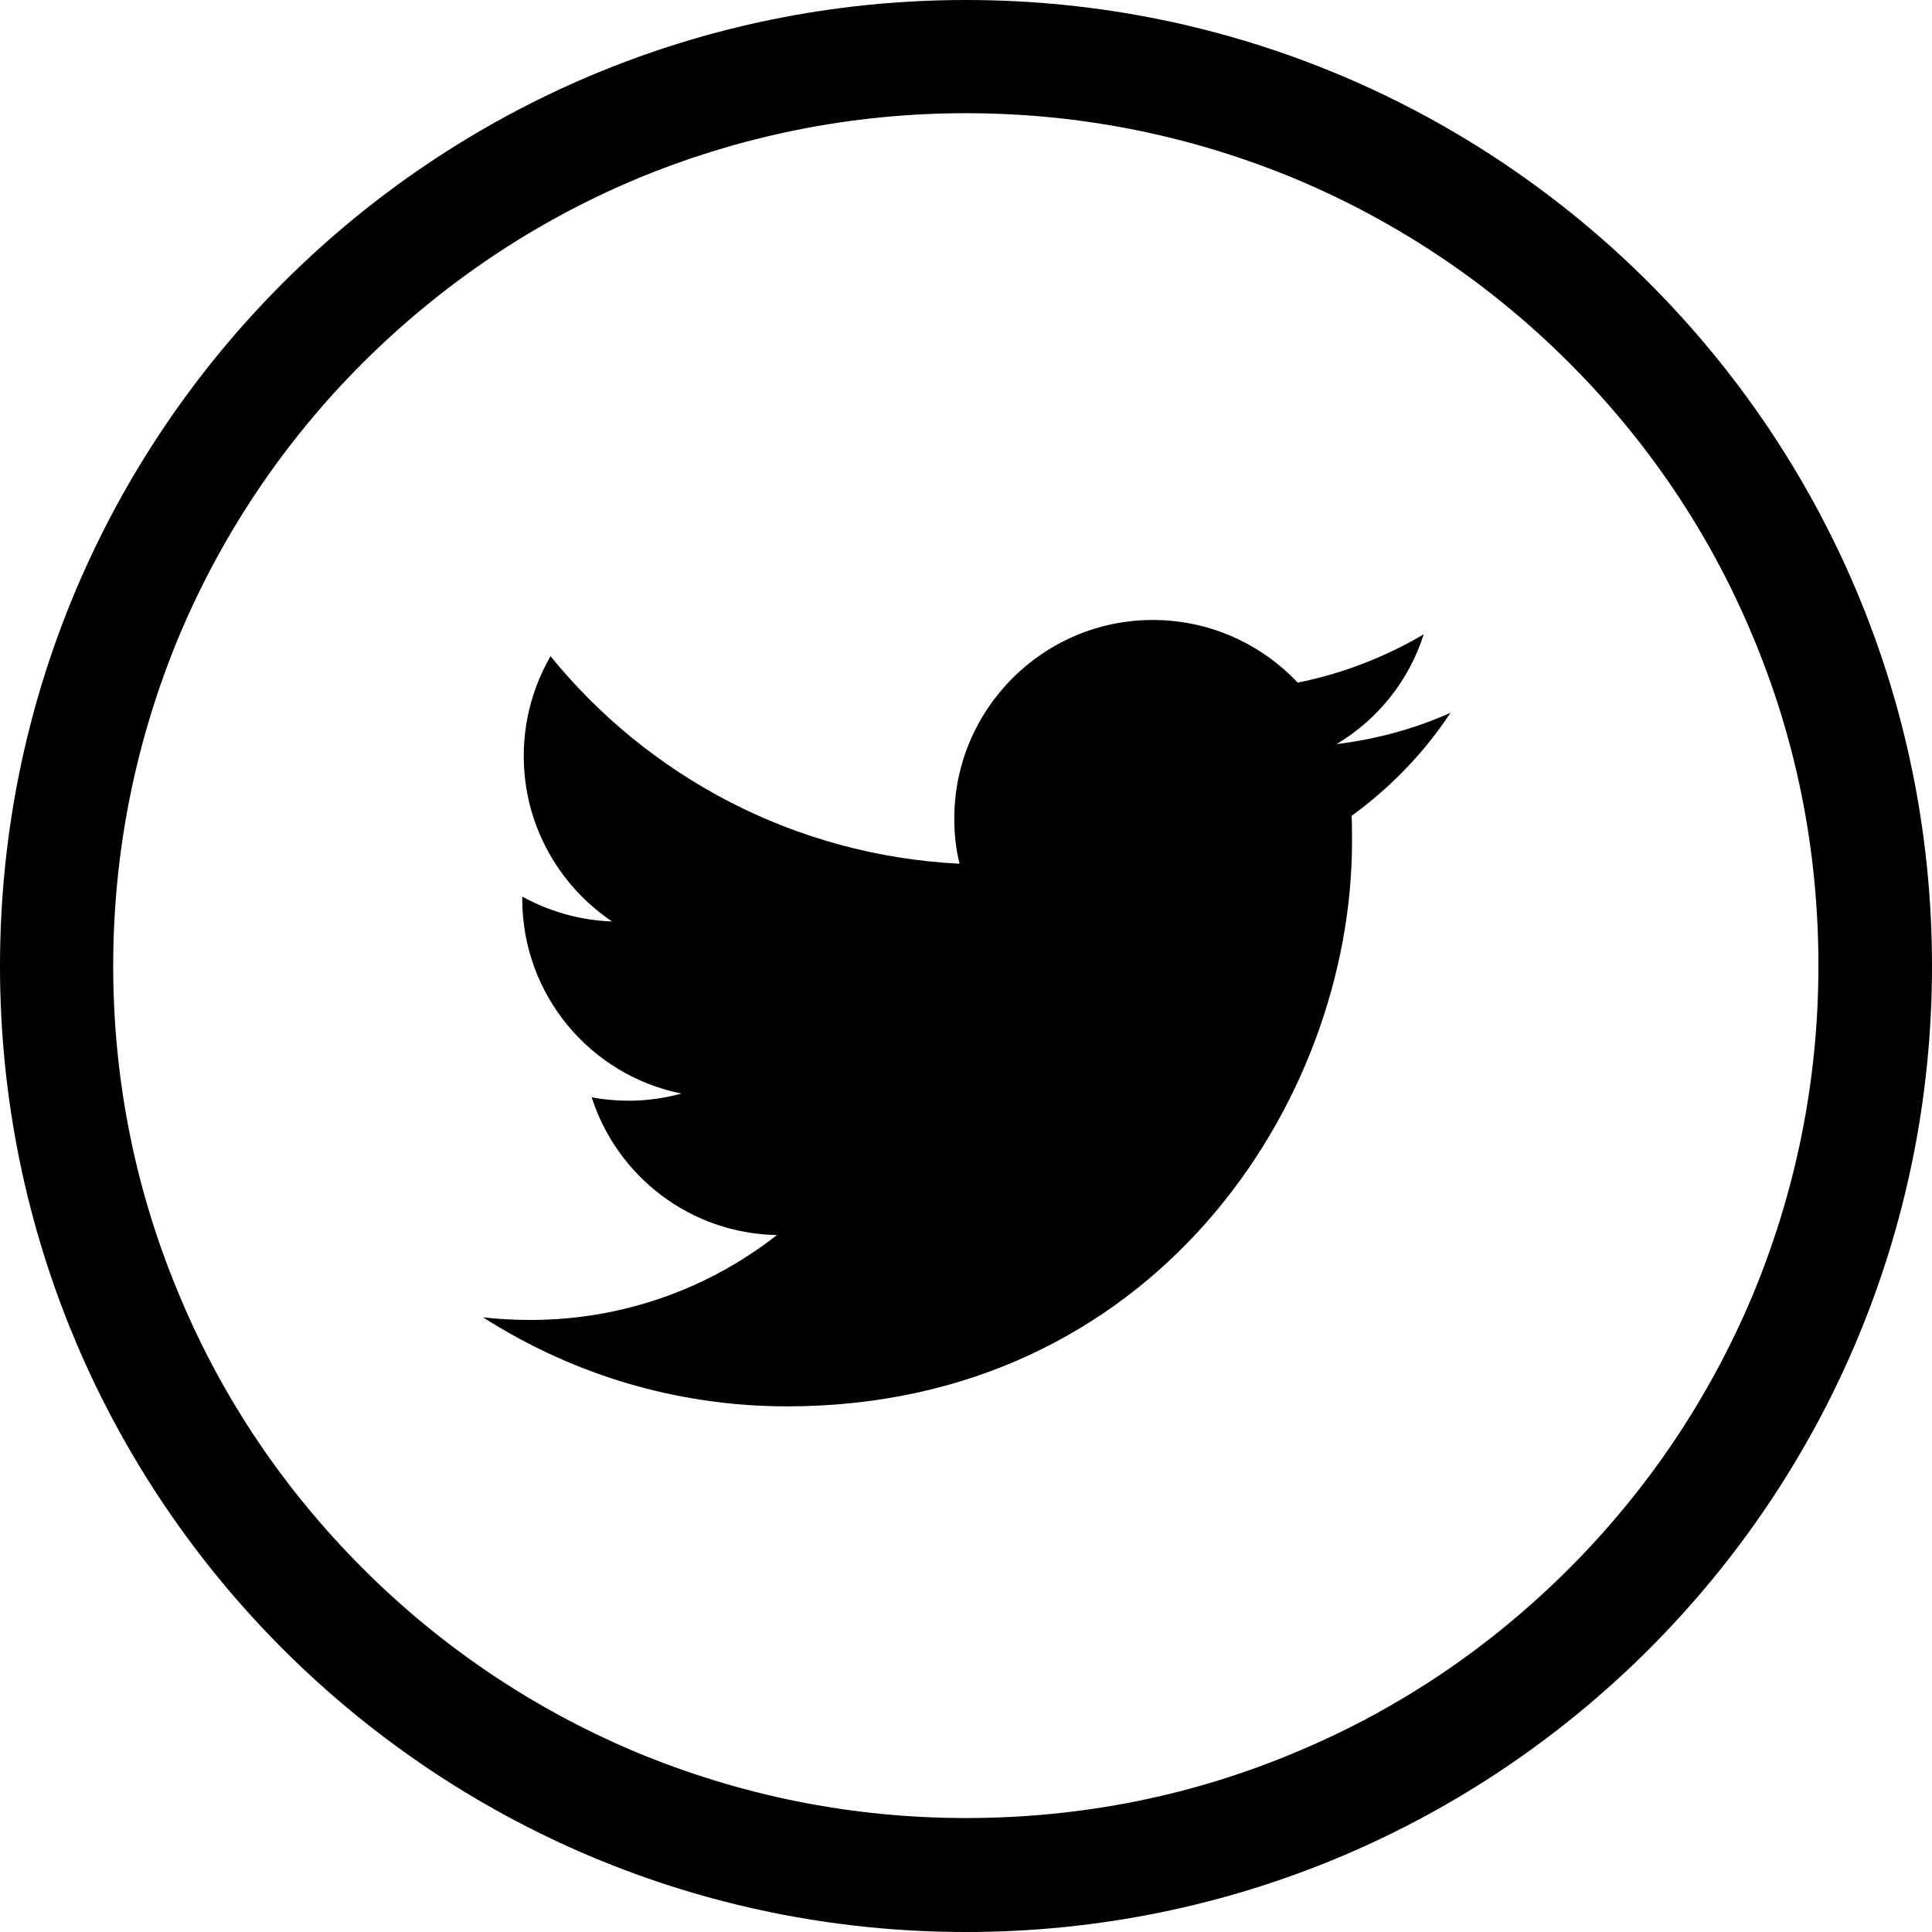
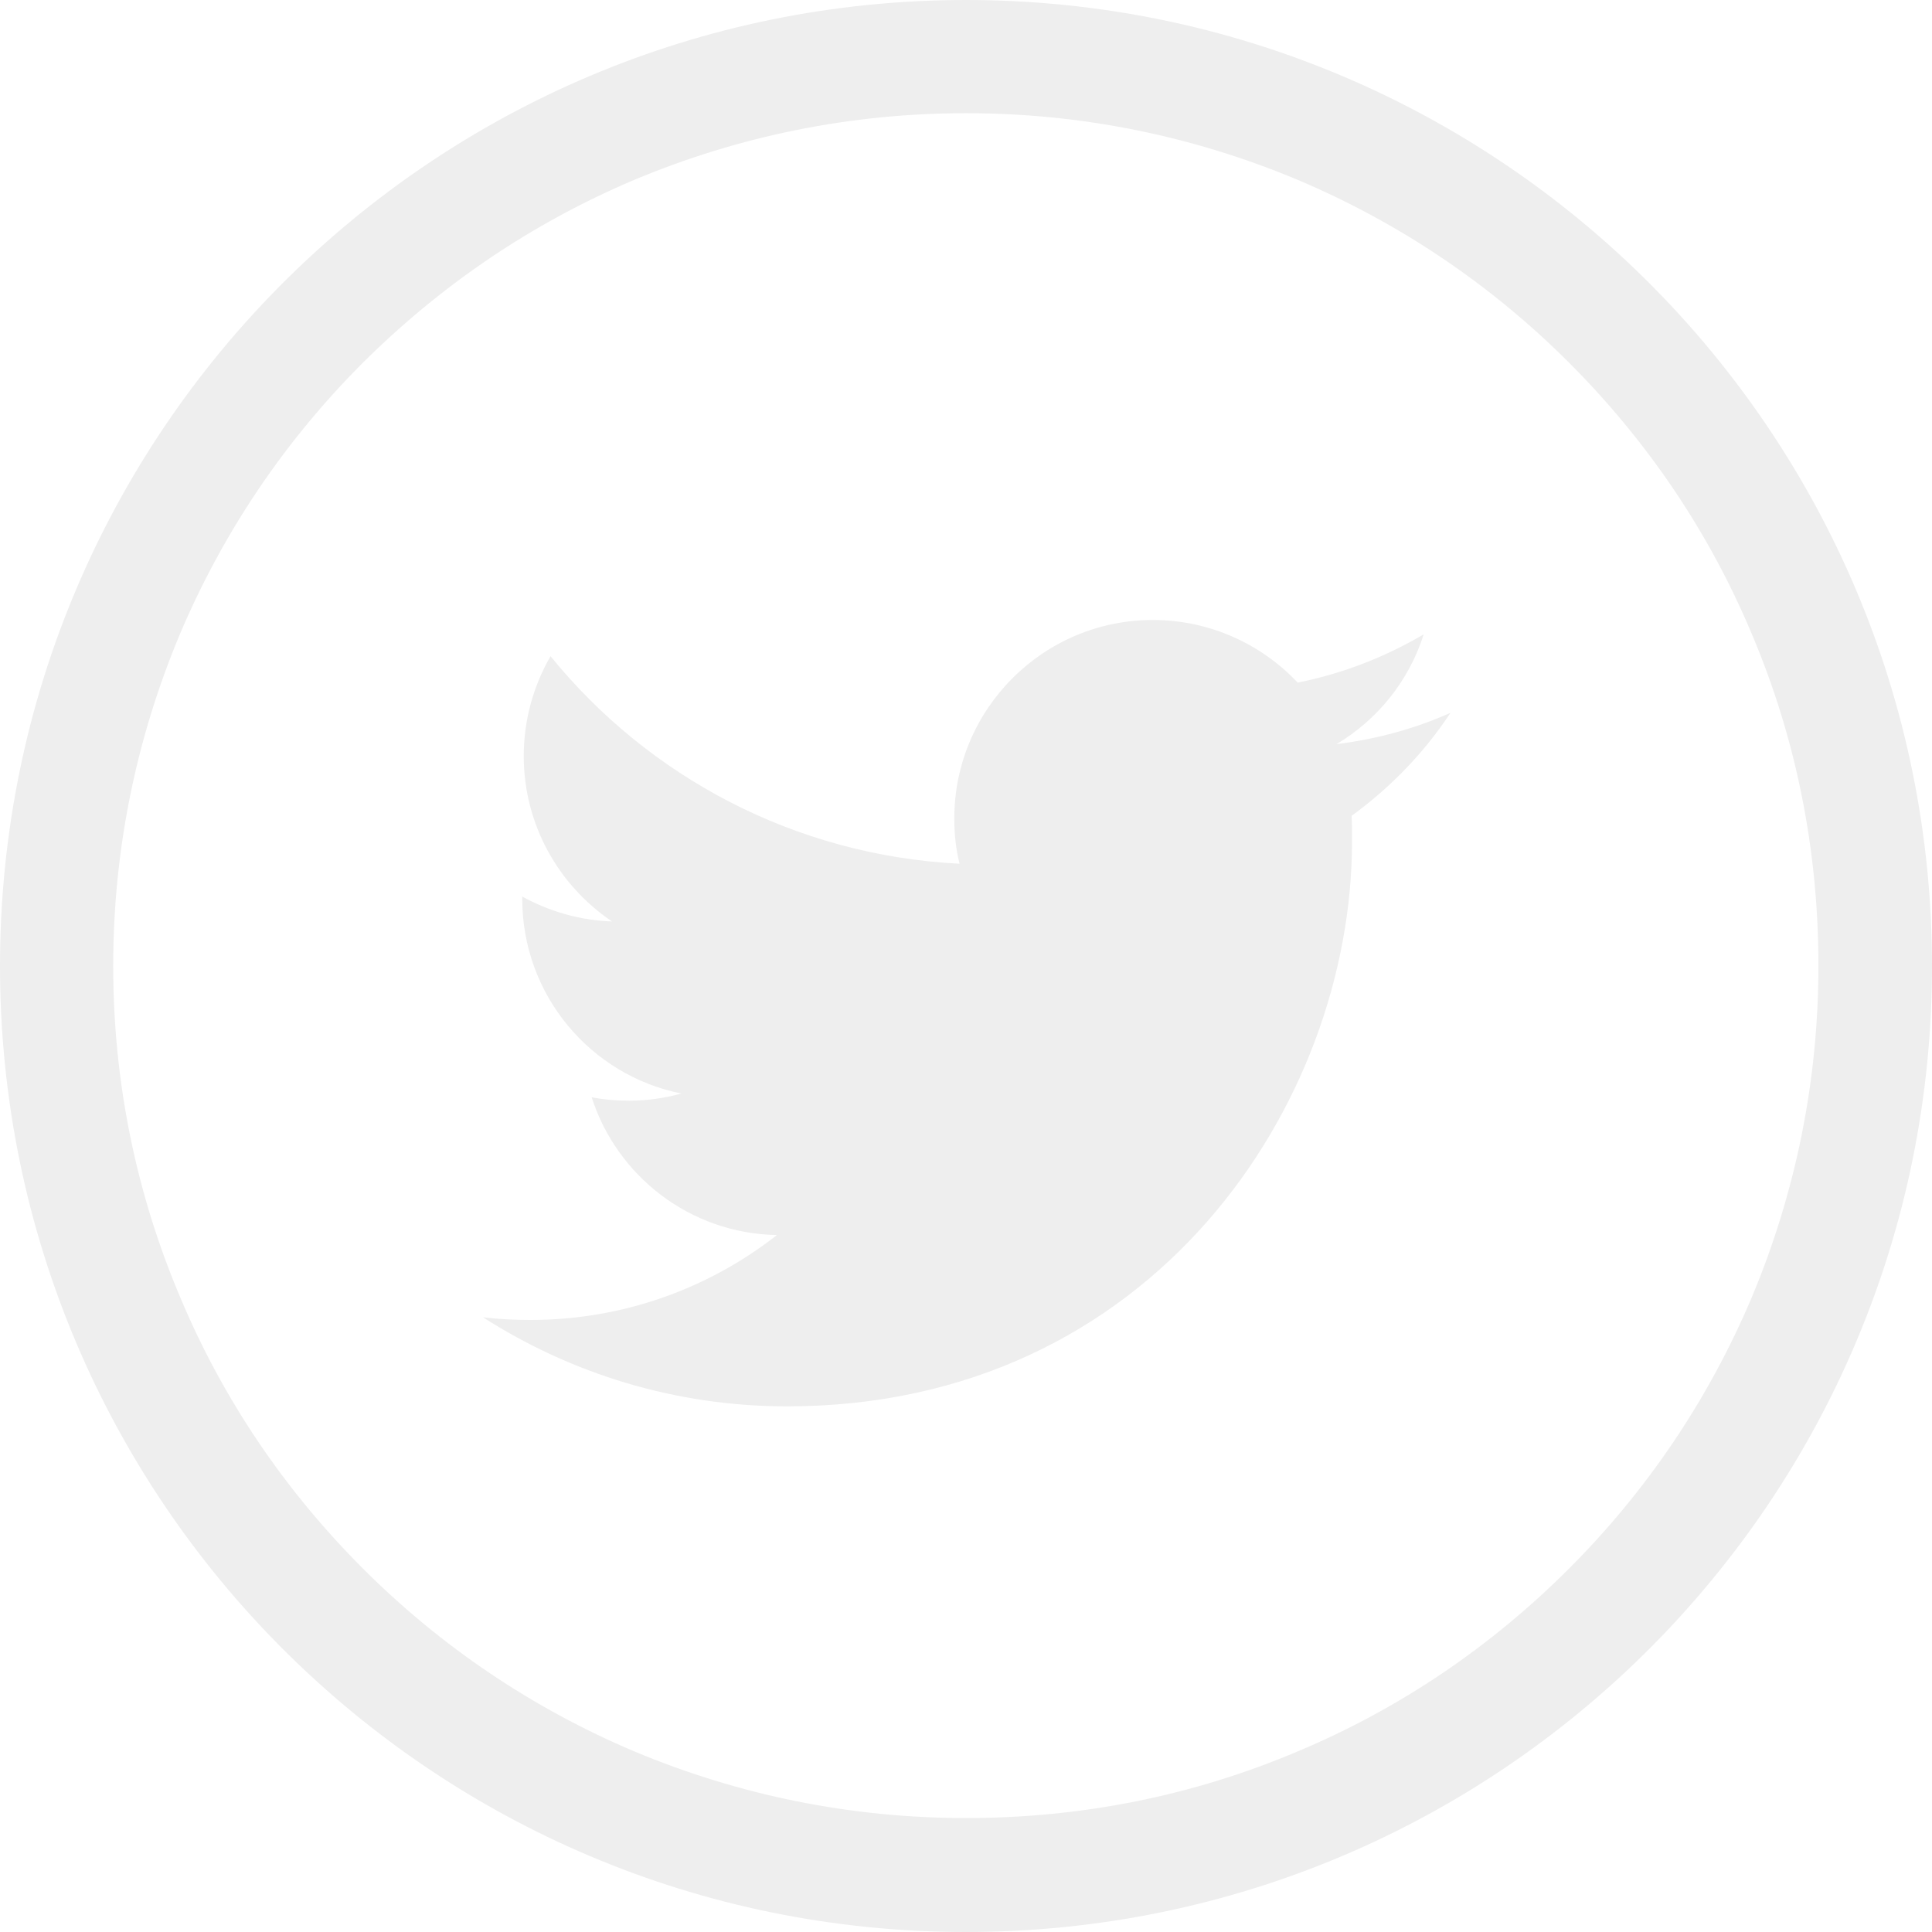
- <svg xmlns="http://www.w3.org/2000/svg" fill="#000000" height="800px" width="800px" version="1.1" id="Layer_1" viewBox="-143 145 512 512" xml:space="preserve">
+ <svg xmlns="http://www.w3.org/2000/svg" fill="#EEEEEE" height="35px" width="35px" version="1.1" id="Layer_1" viewBox="-143 145 512 512" xml:space="preserve">
  <g>
    <path d="M113,145c-141.4,0-256,114.6-256,256s114.6,256,256,256s256-114.6,256-256S254.4,145,113,145z M272.8,560.7   c-20.8,20.8-44.9,37.1-71.8,48.4c-27.8,11.8-57.4,17.7-88,17.7c-30.5,0-60.1-6-88-17.7c-26.9-11.4-51.1-27.7-71.8-48.4   c-20.8-20.8-37.1-44.9-48.4-71.8C-107,461.1-113,431.5-113,401s6-60.1,17.7-88c11.4-26.9,27.7-51.1,48.4-71.8   c20.9-20.8,45-37.1,71.9-48.5C52.9,181,82.5,175,113,175s60.1,6,88,17.7c26.9,11.4,51.1,27.7,71.8,48.4   c20.8,20.8,37.1,44.9,48.4,71.8c11.8,27.8,17.7,57.4,17.7,88c0,30.5-6,60.1-17.7,88C309.8,515.8,293.5,540,272.8,560.7z" />
    <path d="M234.3,313.1c-10.2,6-21.4,10.4-33.4,12.8c-9.6-10.2-23.3-16.6-38.4-16.6c-29,0-52.6,23.6-52.6,52.6c0,4.1,0.4,8.1,1.4,12   c-43.7-2.2-82.5-23.1-108.4-55c-4.5,7.8-7.1,16.8-7.1,26.5c0,18.2,9.3,34.3,23.4,43.8c-8.6-0.3-16.7-2.7-23.8-6.6v0.6   c0,25.5,18.1,46.8,42.2,51.6c-4.4,1.2-9.1,1.9-13.9,1.9c-3.4,0-6.7-0.3-9.9-0.9c6.7,20.9,26.1,36.1,49.1,36.5   c-18,14.1-40.7,22.5-65.3,22.5c-4.2,0-8.4-0.2-12.6-0.7c23.3,14.9,50.9,23.6,80.6,23.6c96.8,0,149.7-80.2,149.7-149.7   c0-2.3,0-4.6-0.1-6.8c10.3-7.5,19.2-16.7,26.2-27.3c-9.4,4.2-19.6,7-30.2,8.3C222.1,335.7,230.4,325.4,234.3,313.1z" />
  </g>
</svg>
